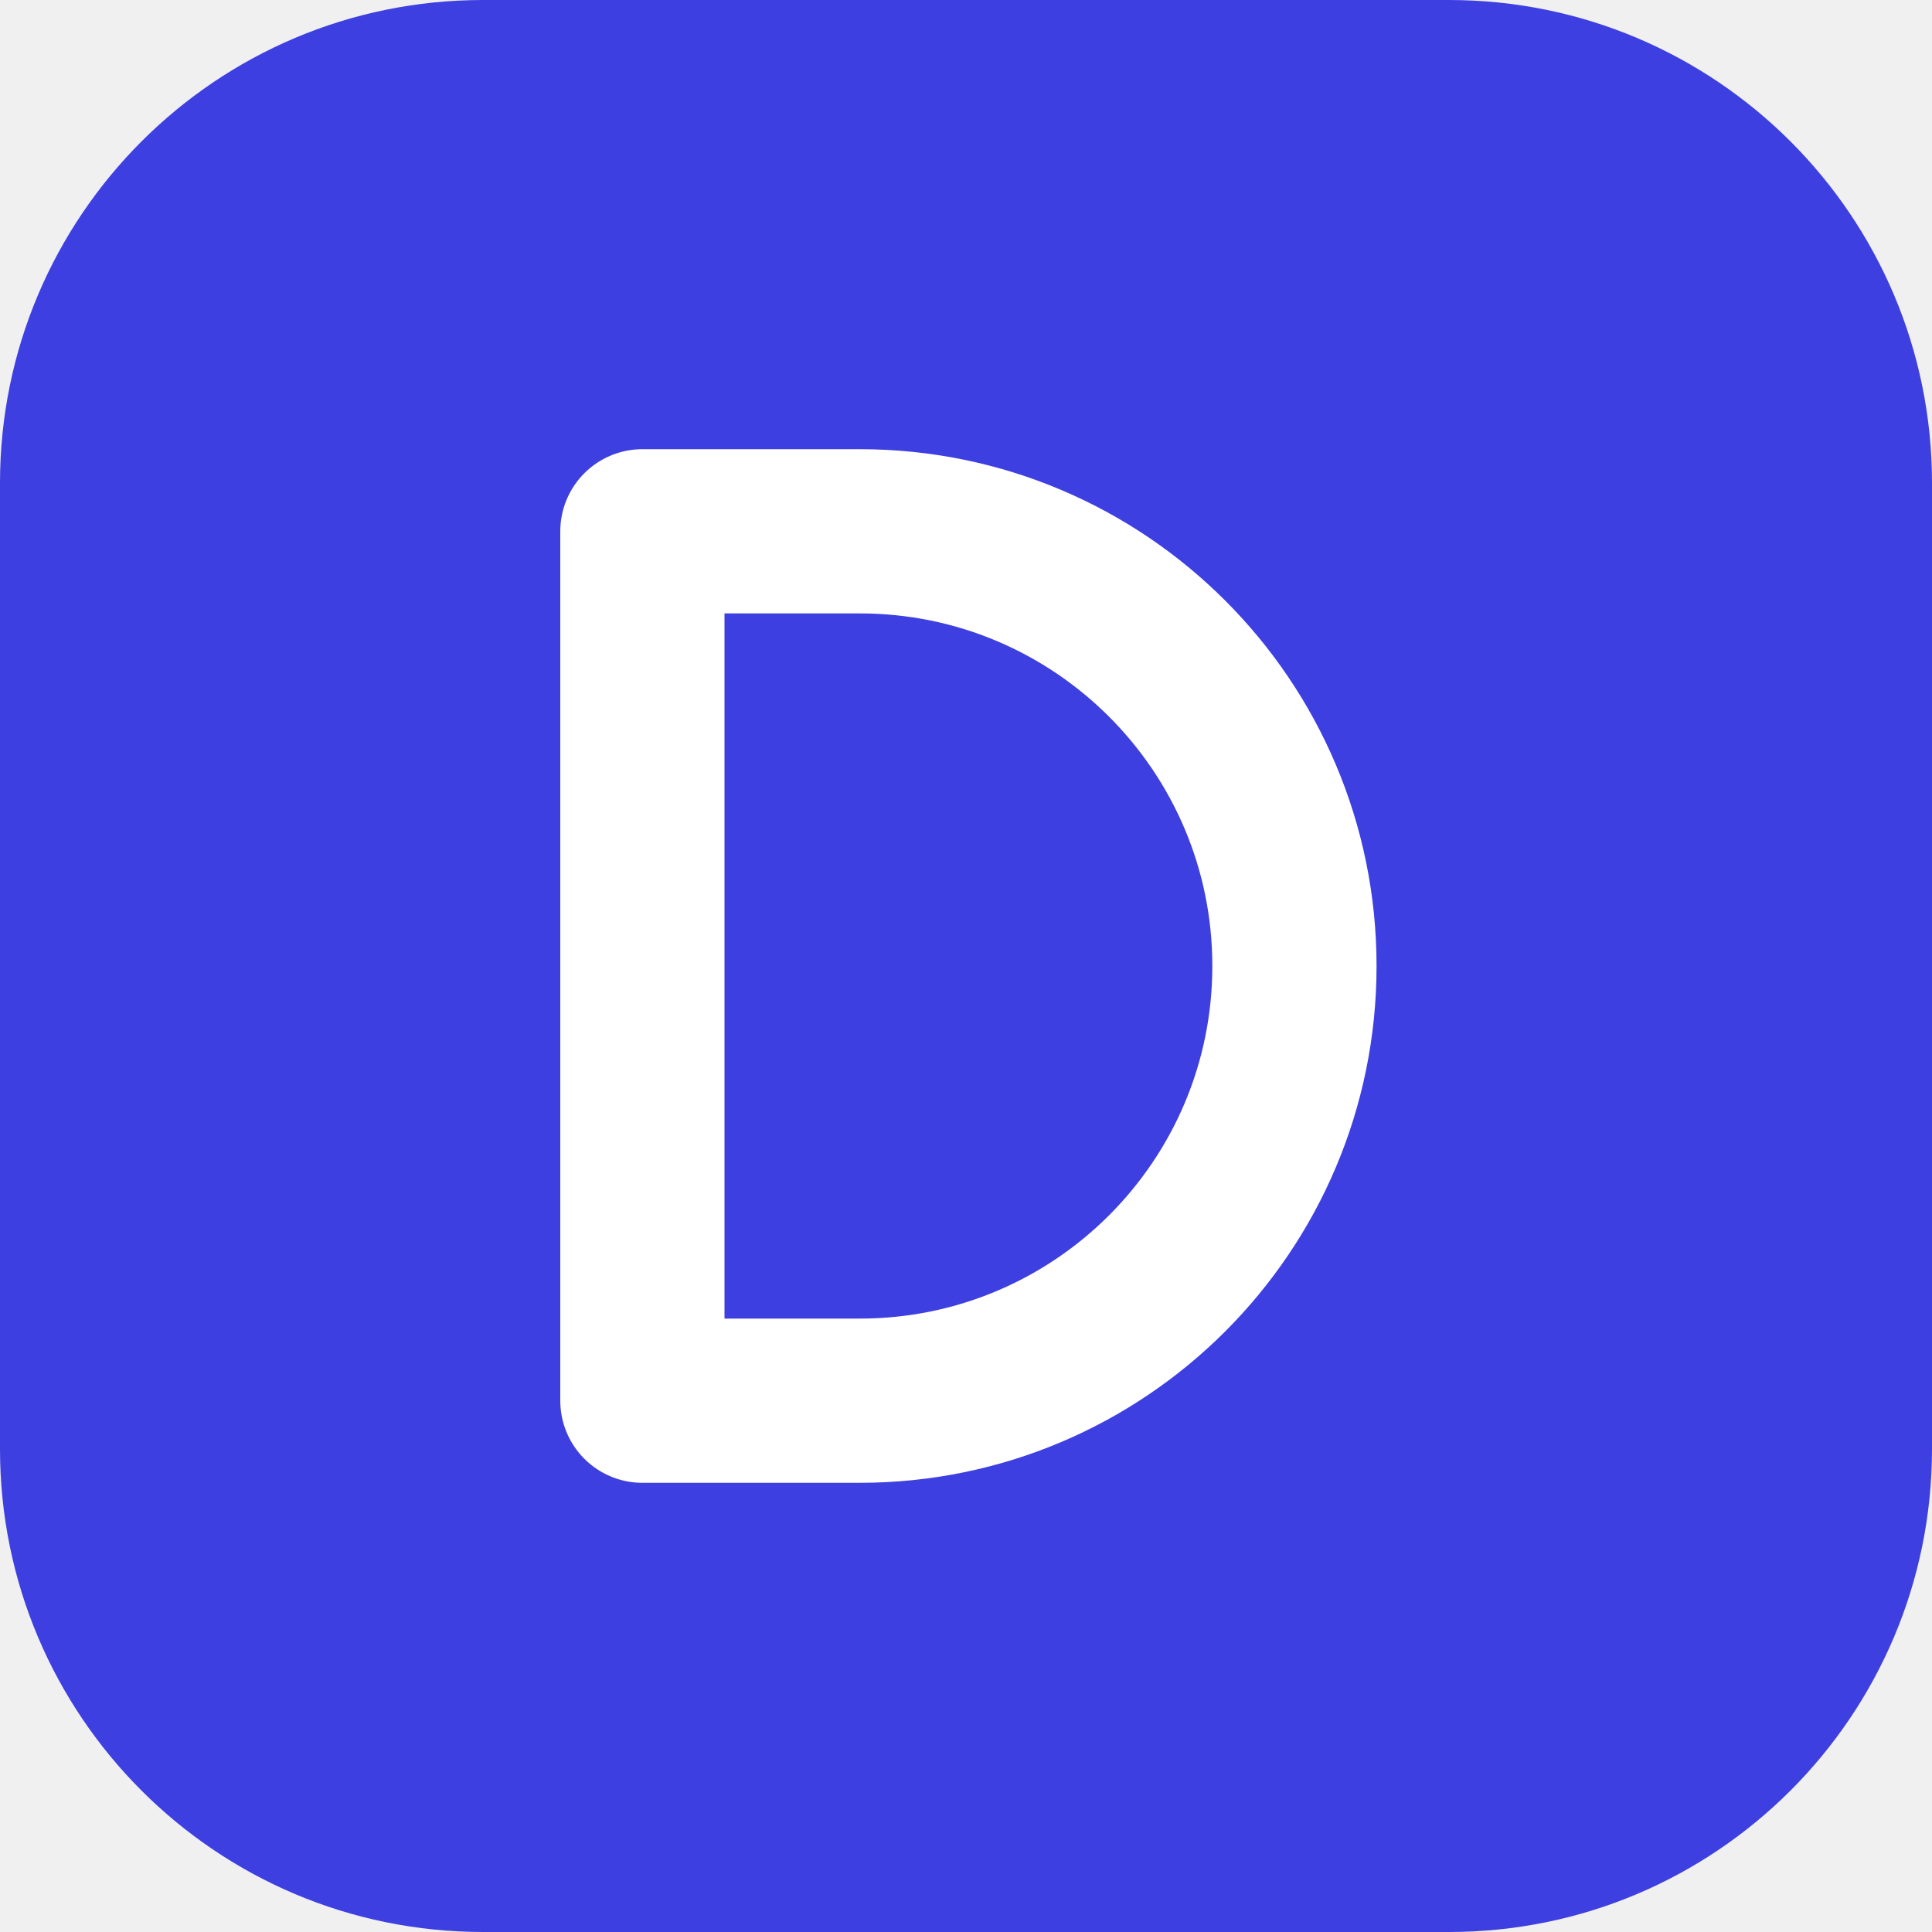
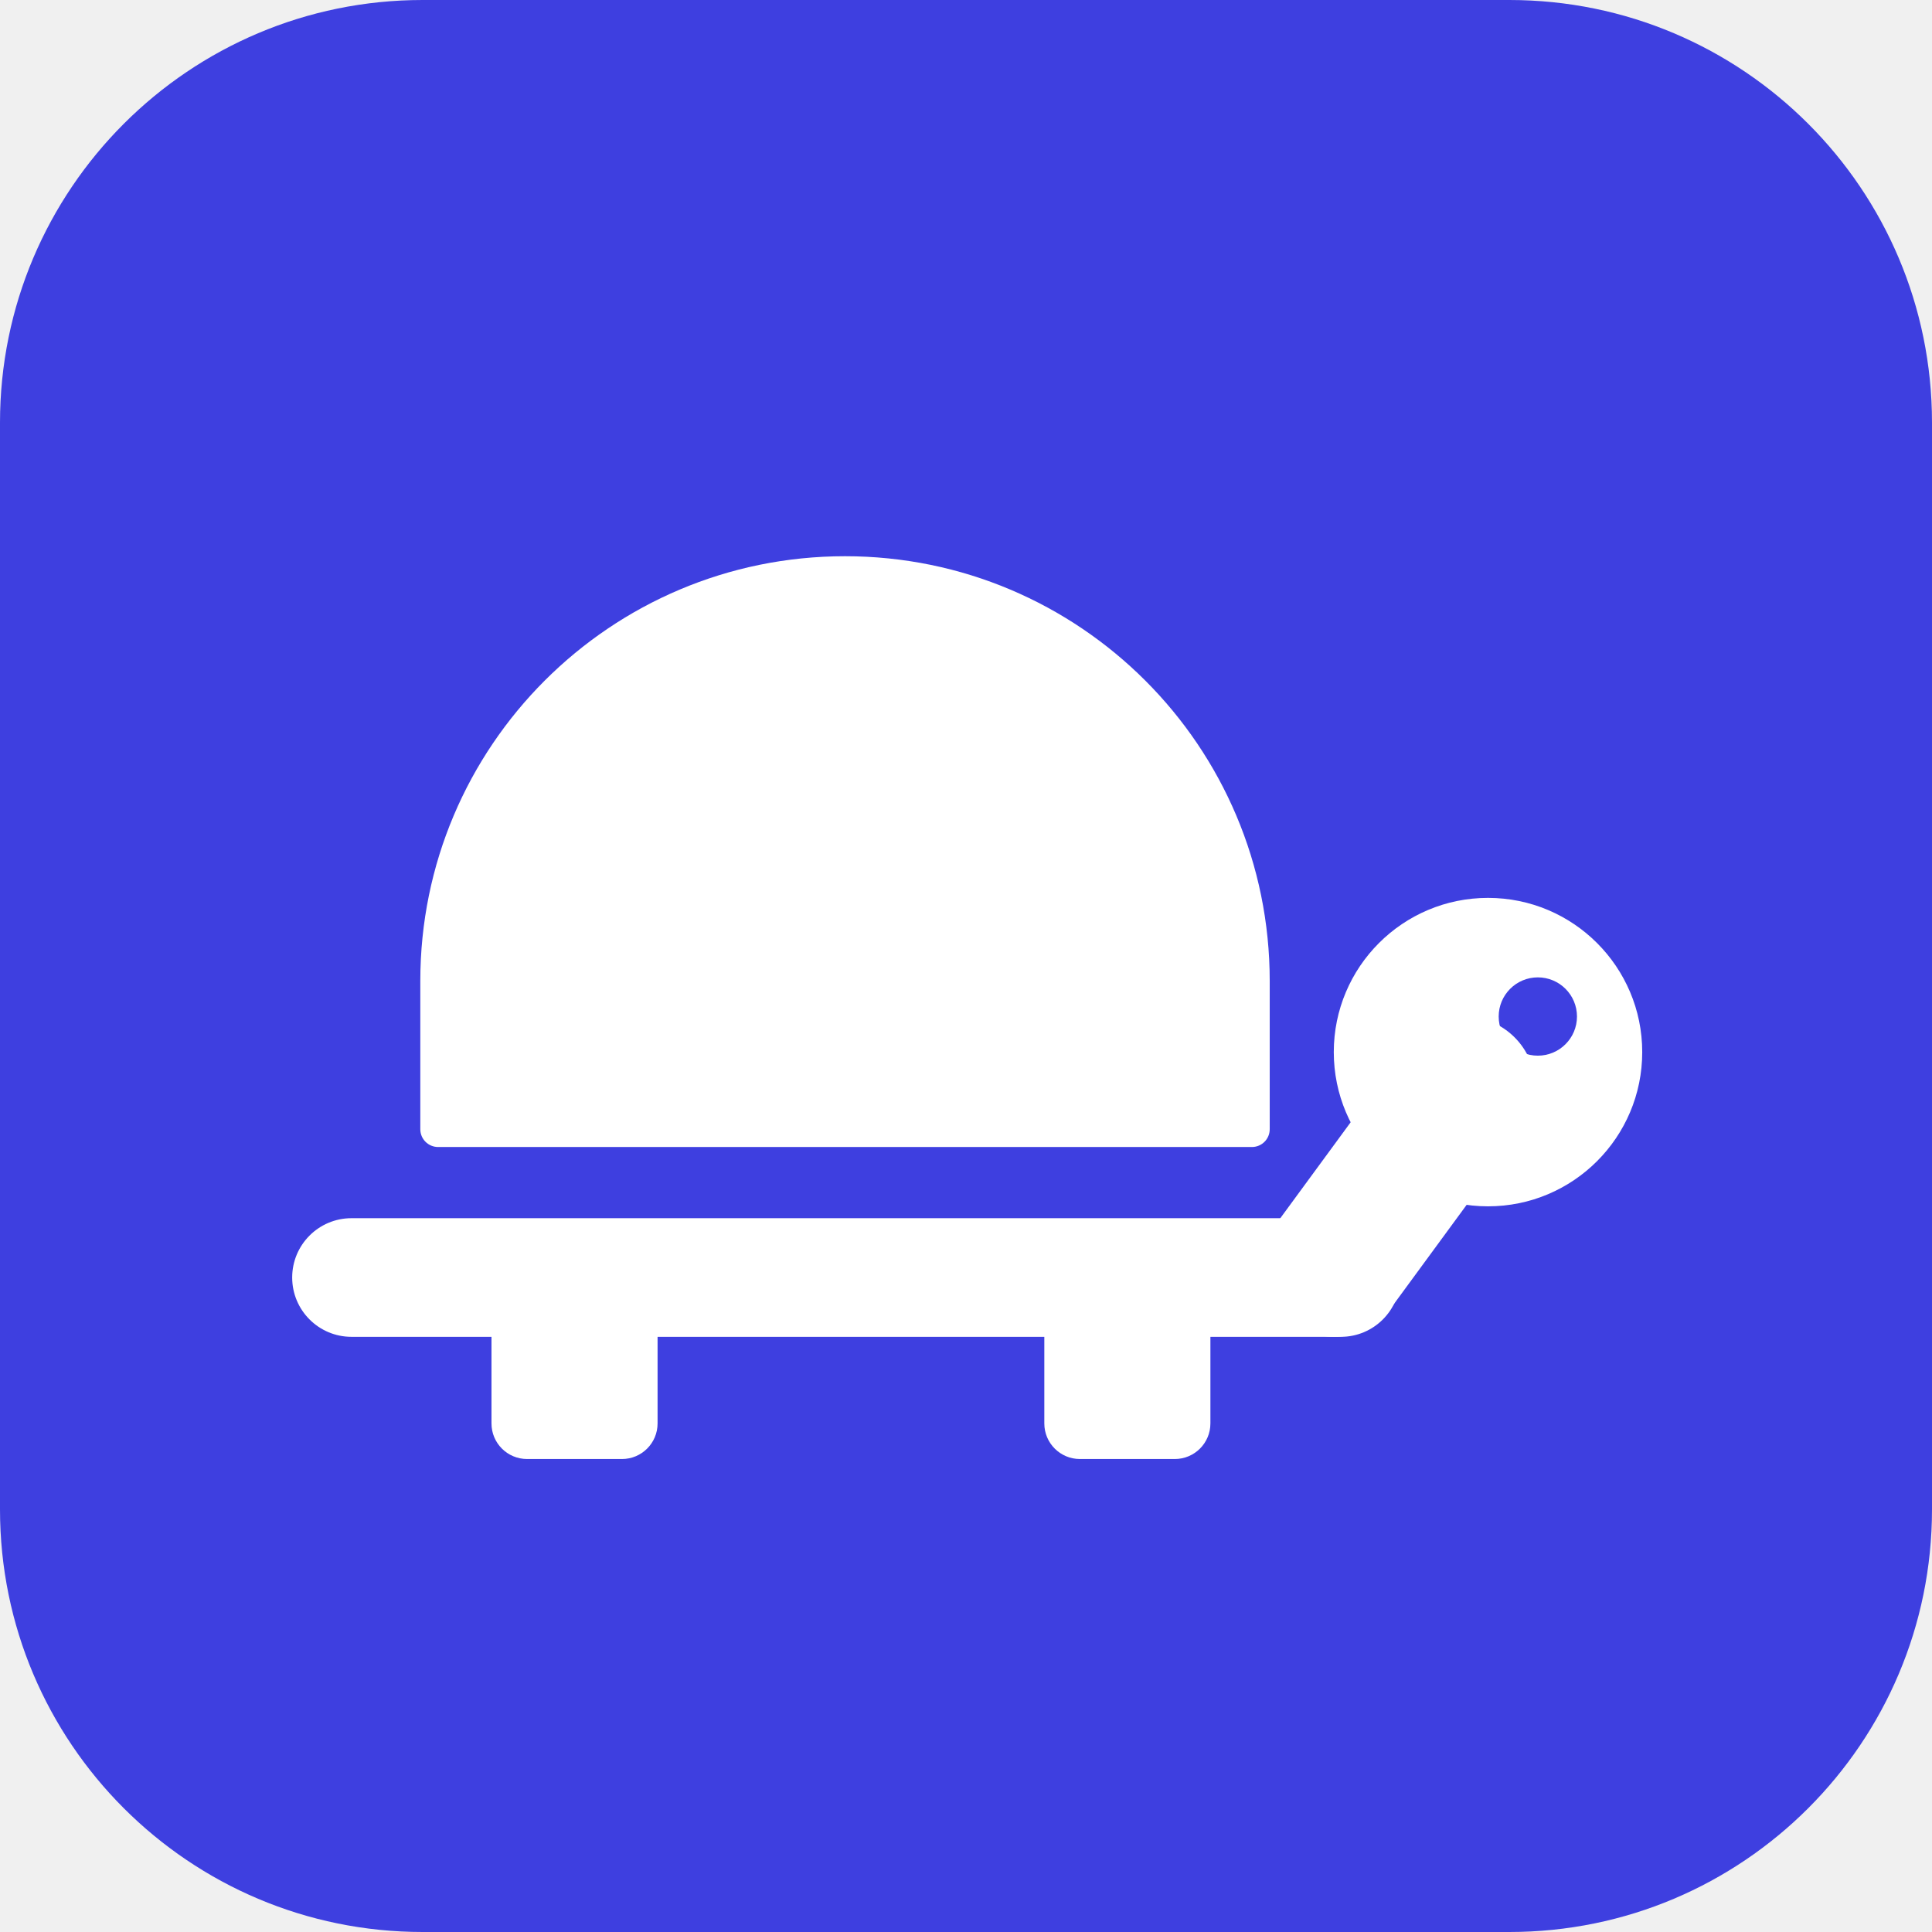
- <svg xmlns="http://www.w3.org/2000/svg" width="512" height="512" viewBox="0 0 40 40">
-   <rect width="40" height="40" rx="10" fill="#3e3fe0" />
-   <path d="M13.3 11v18M13.3 11h4.5a9 9 0 0 1 0 18h-4.5" fill="none" stroke="#ffffff" stroke-width="3.4" stroke-linecap="round" stroke-linejoin="round" />
+ <svg xmlns="http://www.w3.org/2000/svg" width="512" height="512" viewBox="0 0 512 512">
+   <rect width="512" height="512" rx="112" fill="#3e3fe0" />
+   <g transform="translate(42.22 134.20) scale(3.1439)" fill="#ffffff">
+     <path d="M22 52.5V40a35.8 35.8 0 0 1 71.6 0v12.5a1.5 1.5 0 0 1-1.5 1.5H23.5a1.5 1.5 0 0 1-1.5-1.5Z" />
+     <rect x="11.2" y="60" width="93.4" height="10" rx="5" />
+     <rect x="28" y="66" width="14" height="14.3" rx="3" />
+     <rect x="74.6" y="66" width="14" height="14.3" rx="3" />
+     <path d="M99 64 110 49" fill="none" stroke="#ffffff" stroke-width="12" stroke-linecap="round" />
+     <path fill-rule="evenodd" d="M125 46a13 13 0 1 1-26 0 13 13 0 0 1 26 0Zm-5.5-3a3.3 3.3 0 1 0-6.6 0 3.3 3.3 0 0 0 6.6 0Z" />
+   </g>
</svg>
